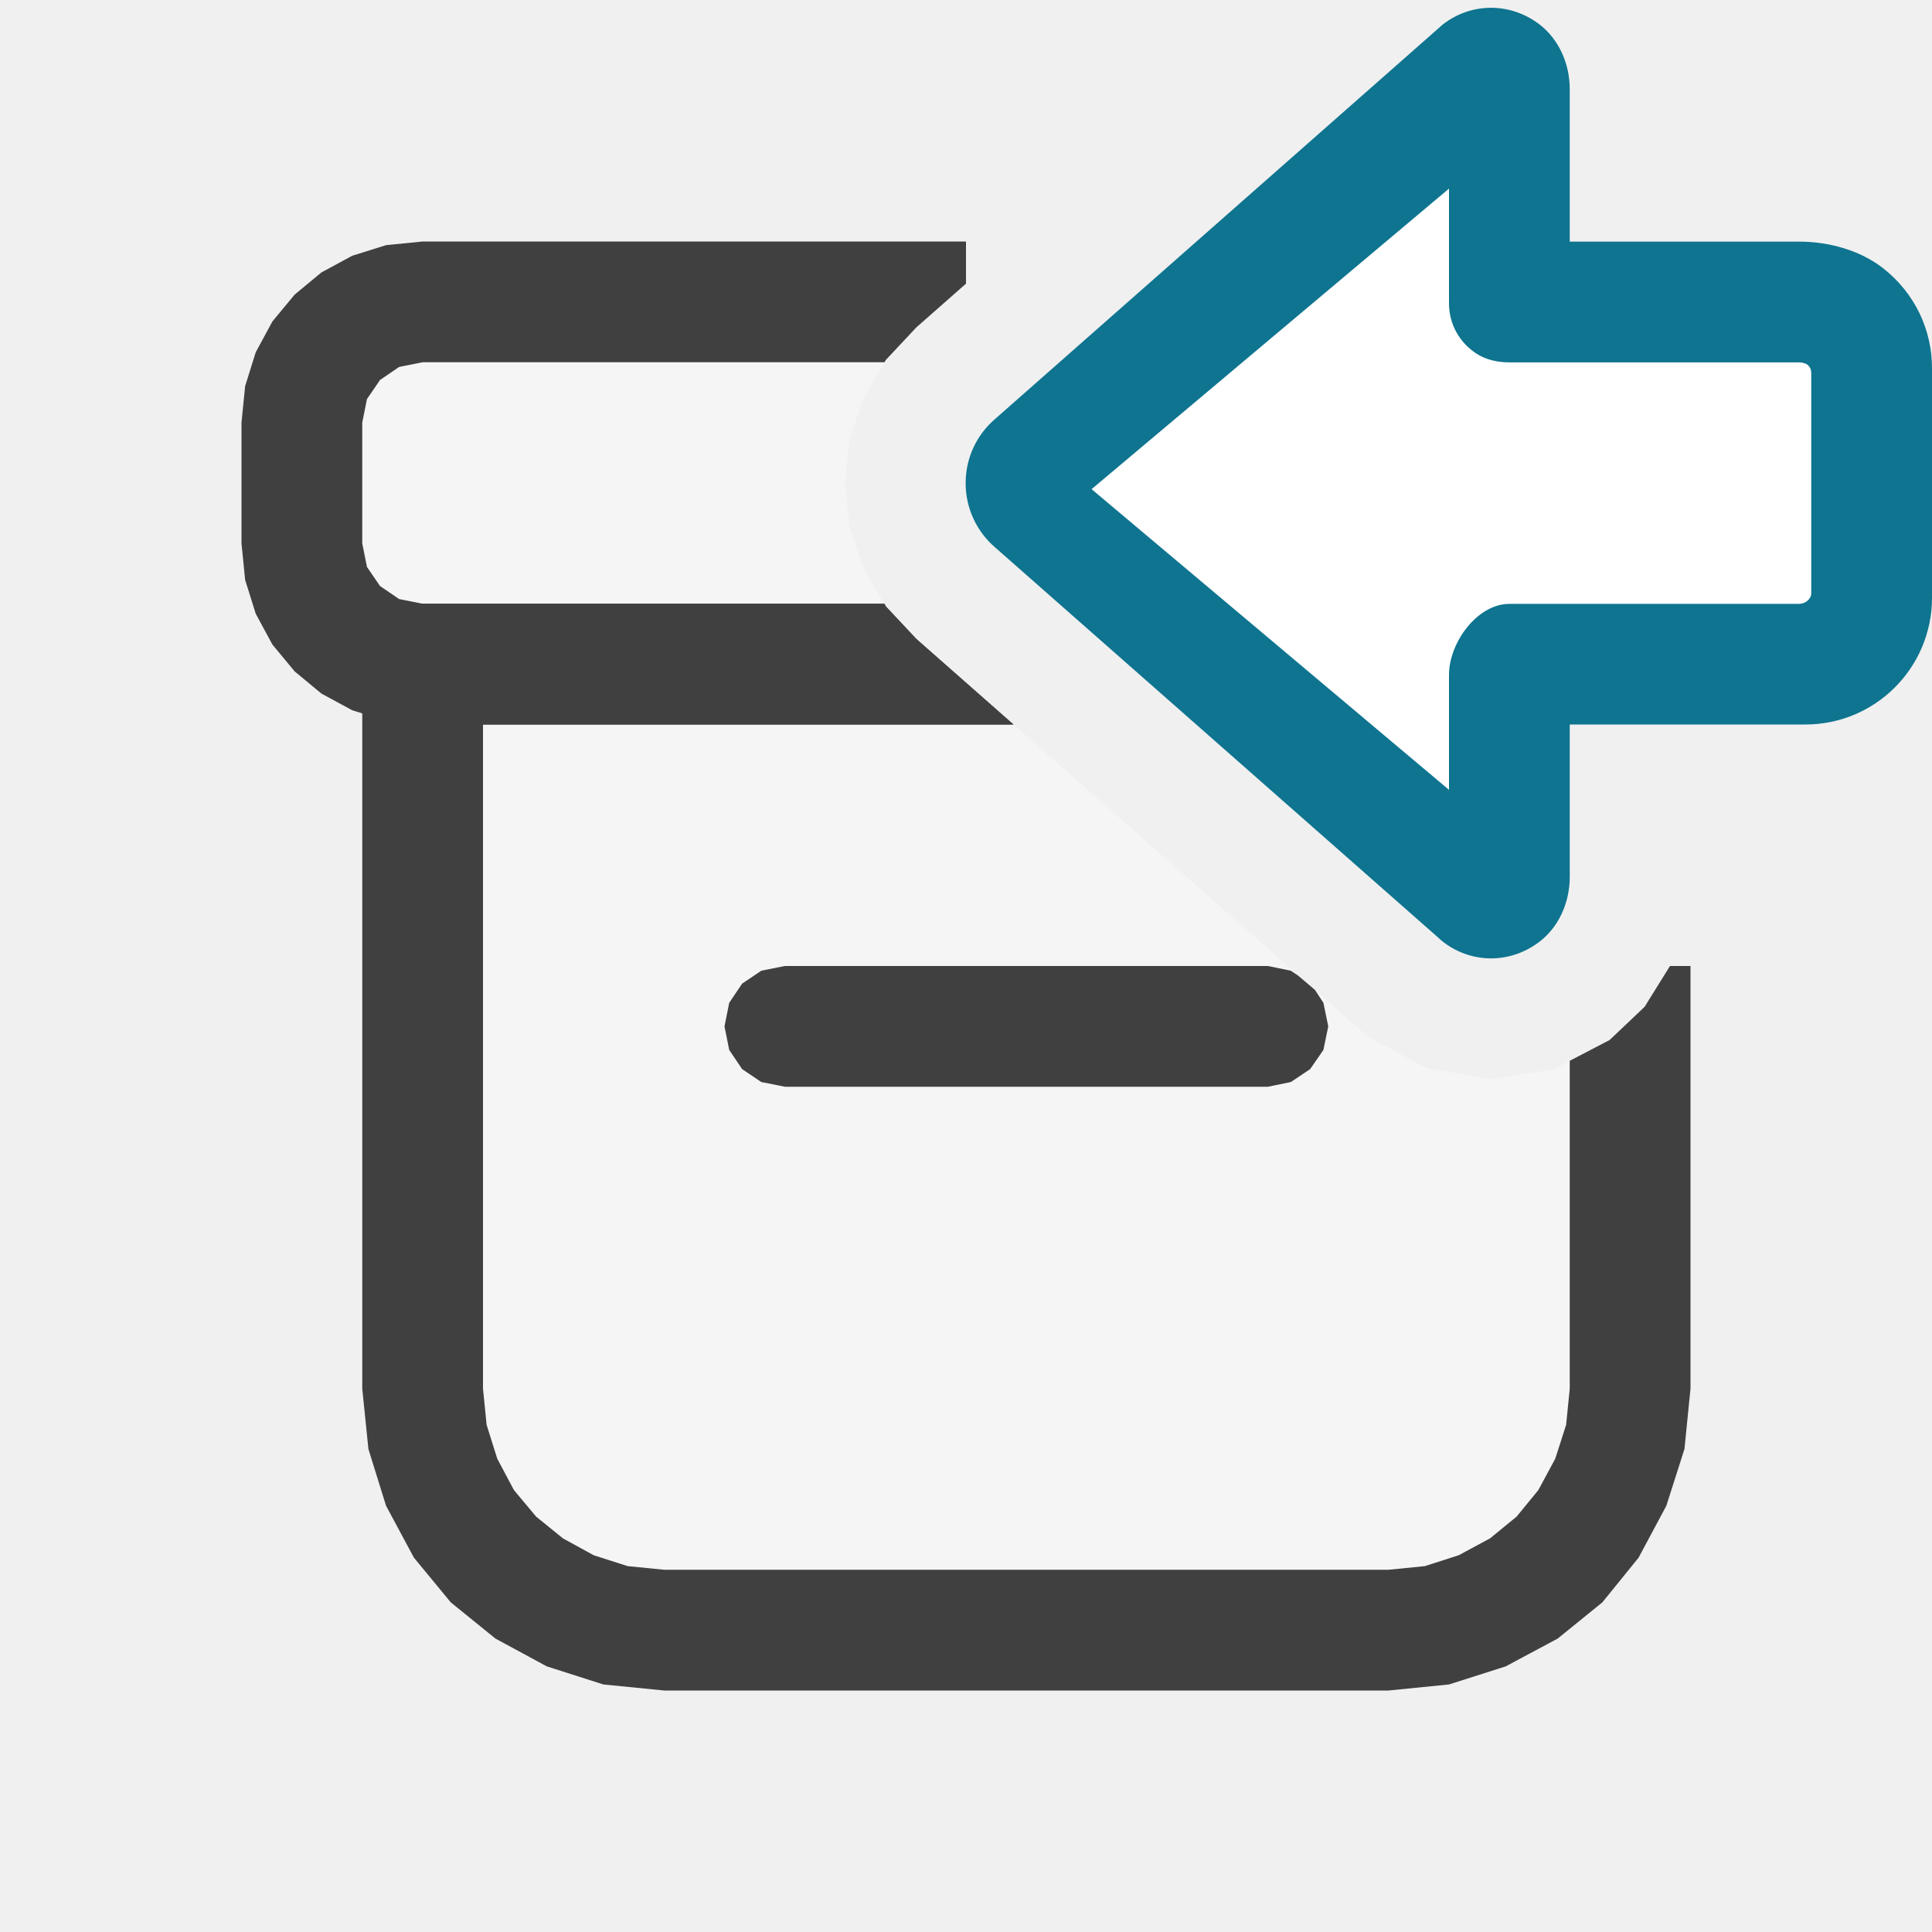
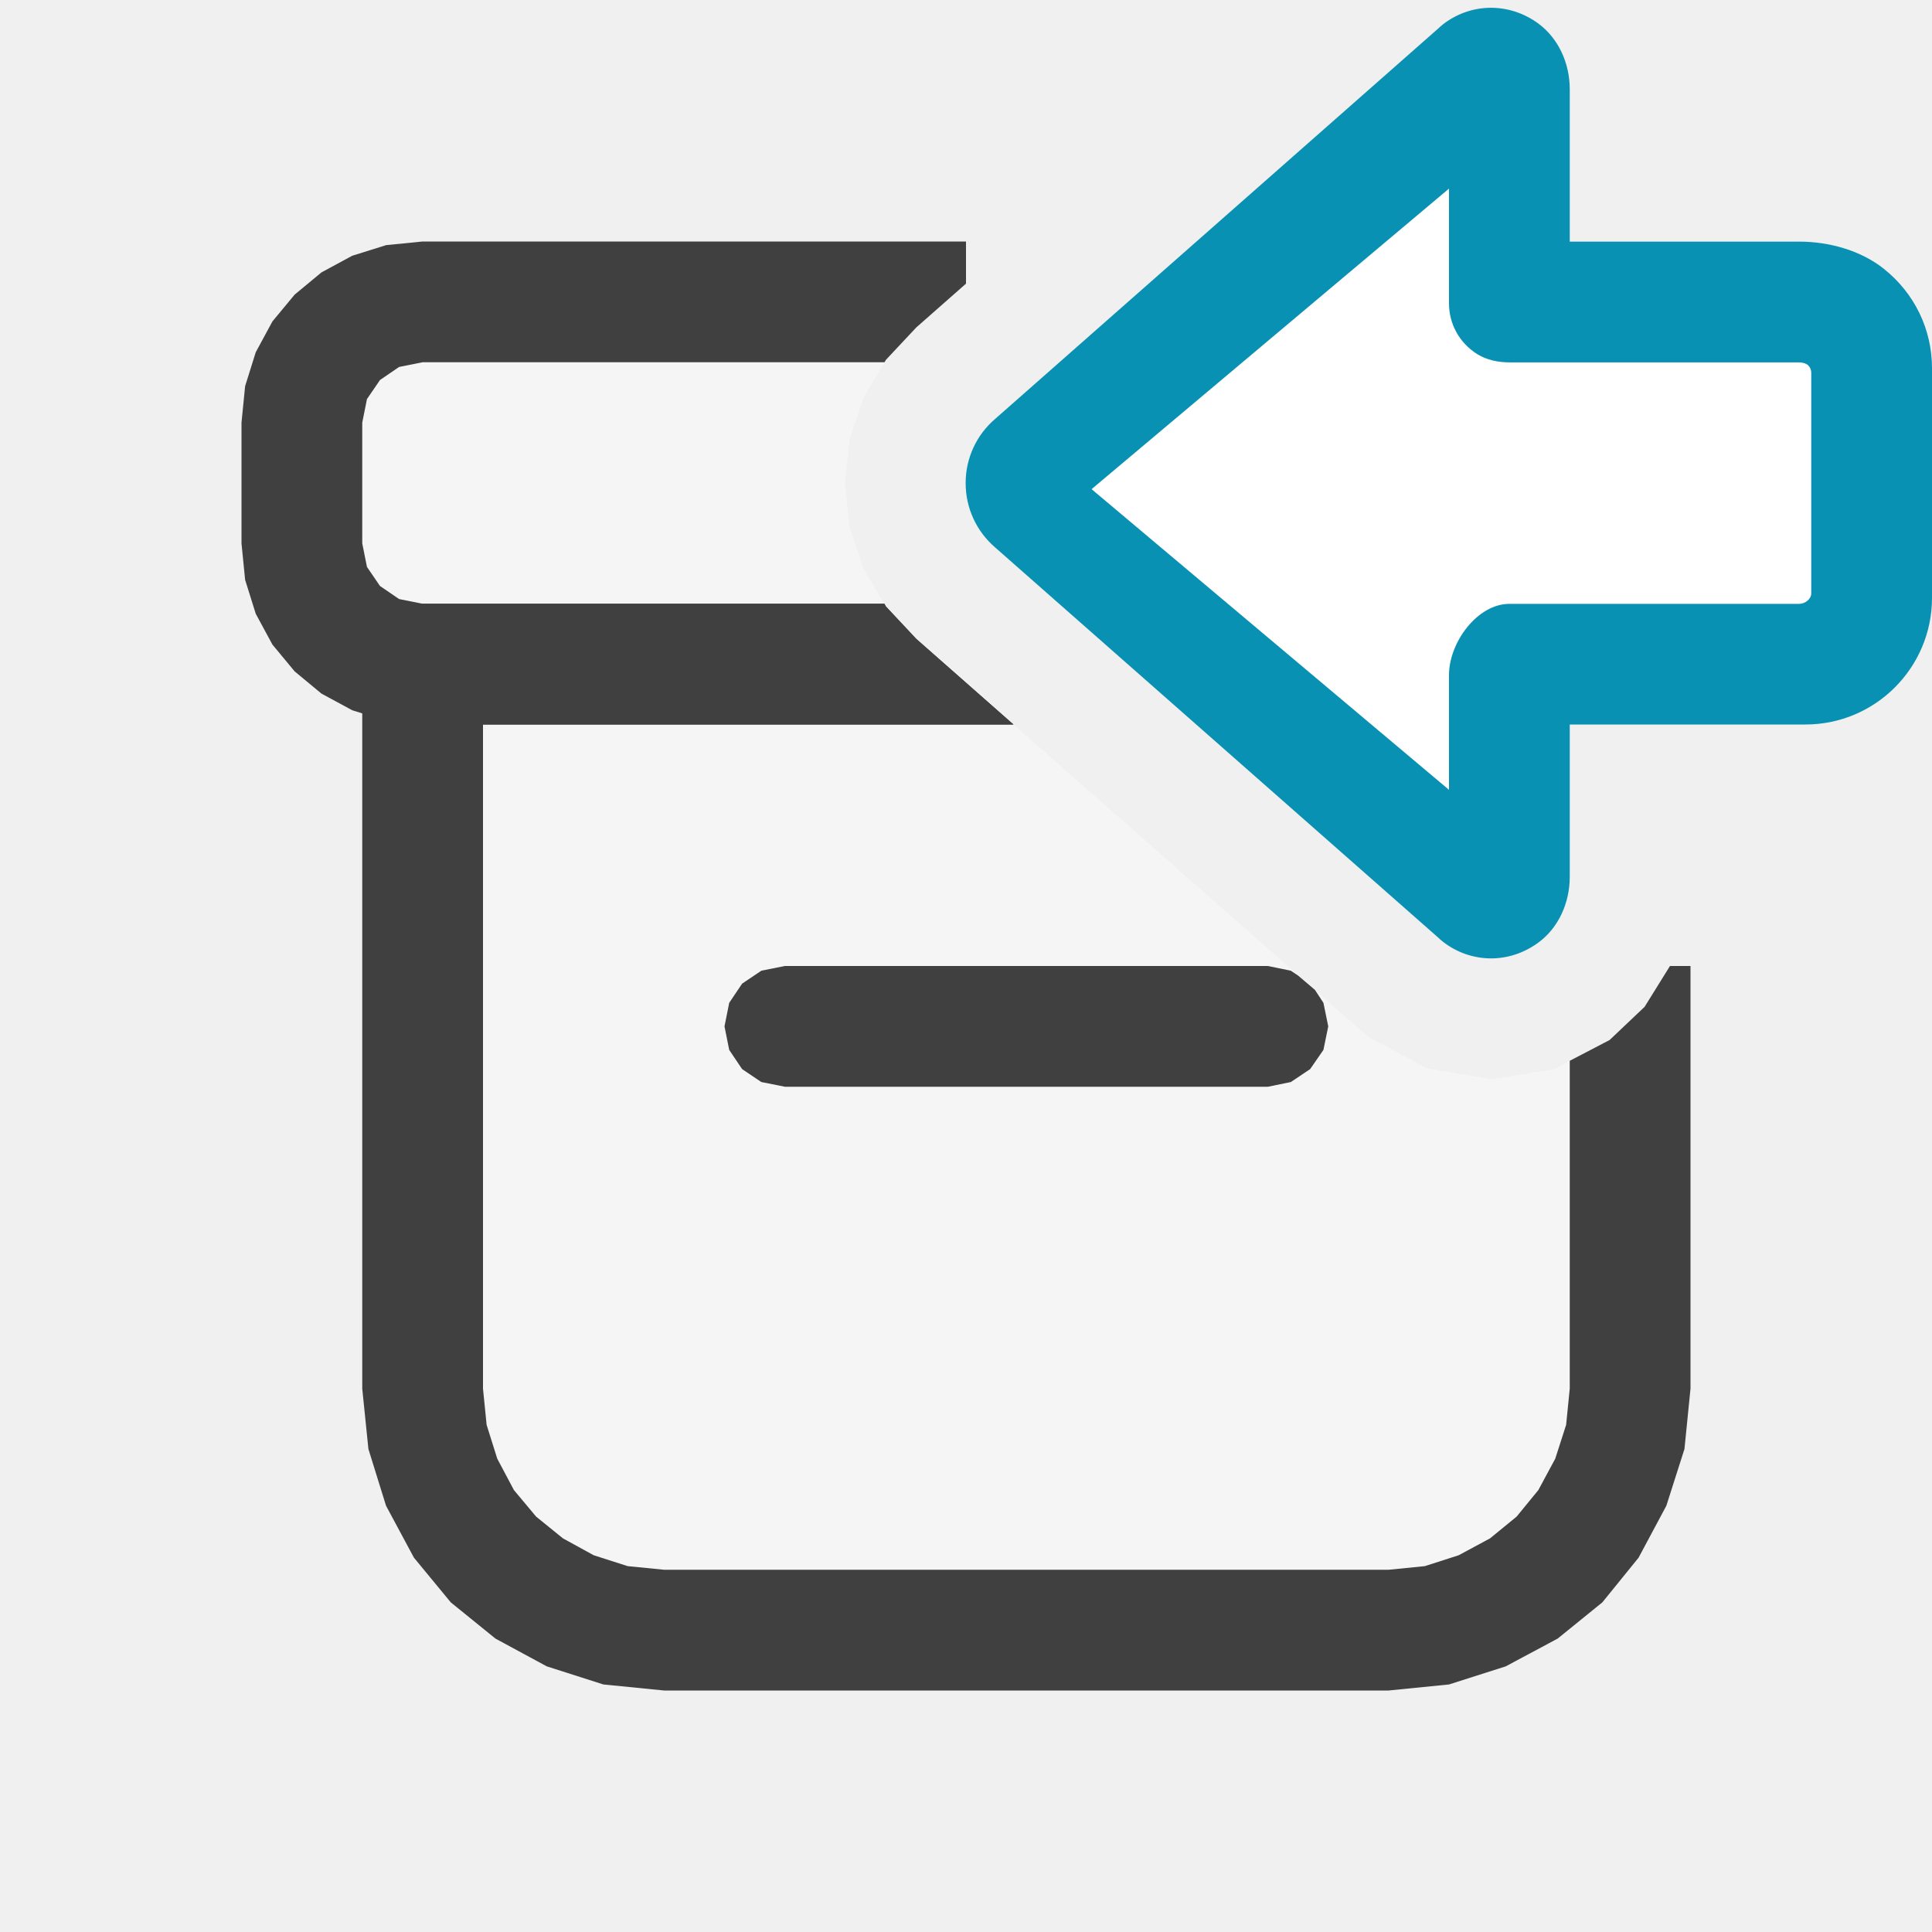
<svg xmlns="http://www.w3.org/2000/svg" version="1.1" id="Layer_1" x="0px" y="0px" width="16px" height="16px" viewBox="0 0 16 16" enable-background="new 0 0 16 16" xml:space="preserve">
  <g id="main">
    <g id="icon">
      <path d="M3.111,2.579L2.793,2.793L2.579,3.111L2.5,3.5L2.5,4.5L2.579,4.889L2.793,5.207L3.111,5.421L3.5,5.5L3.5,11.5L3.541,11.9L3.657,12.28L3.842,12.62L4.086,12.91L4.382,13.16L4.721,13.34L5.097,13.46L5.5,13.5L11.5,13.5L11.9,13.46L12.28,13.34L12.62,13.16L12.91,12.91L13.16,12.62L13.34,12.28L13.46,11.9L13.5,11.5L13.5,8.453L13.33,8.613L12.87,8.855L12.35,8.938L11.82,8.848L11.34,8.592L11.24,8.507L7.588,5.291L7.337,5.023L7.152,4.711L7.037,4.367L6.997,4.001L7.037,3.636L7.152,3.292L7.337,2.98L7.588,2.712L7.829,2.5L3.5,2.5zz" fill="#F5F5F5" />
      <path d="M3.198,2.03L2.917,2.118L2.662,2.256L2.44,2.44L2.256,2.662L2.118,2.917L2.03,3.198L2,3.5L2,4.5L2.03,4.802L2.118,5.083L2.256,5.338L2.44,5.56L2.662,5.744L2.917,5.882L3.198,5.97L3.5,6L8.393,6L7.588,5.291L7.337,5.023L7.324,5L3.5,5L3.305,4.961L3.147,4.853L3.039,4.695L3,4.5L3,3.5L3.039,3.305L3.147,3.147L3.305,3.039L3.5,3L7.325,3L7.337,2.98L7.588,2.712L8,2.349L8,2L3.5,2zz" fill="#404040" />
      <path d="M3,11.5L3.051,12L3.197,12.47L3.428,12.9L3.733,13.27L4.103,13.57L4.528,13.8L4.997,13.95L5.5,14L11.5,14L12,13.95L12.47,13.8L12.9,13.57L13.27,13.27L13.57,12.9L13.8,12.47L13.95,12L14,11.5L14,8L13.83,8L13.62,8.338L13.33,8.613L13,8.785L13,11.5L12.97,11.8L12.88,12.08L12.74,12.34L12.56,12.56L12.34,12.74L12.08,12.88L11.8,12.97L11.5,13L5.5,13L5.198,12.97L4.917,12.88L4.662,12.74L4.44,12.56L4.256,12.34L4.118,12.08L4.03,11.8L4,11.5L4,6L8.393,6L7.588,5.291L7.337,5.023L7.324,5L3,5zz" fill="#404040" />
      <path d="M6.305,8.039L6.146,8.146L6.039,8.305L6,8.5L6.039,8.695L6.146,8.854L6.305,8.961L6.5,9L10.5,9L10.69,8.961L10.85,8.854L10.96,8.695L11,8.5L10.96,8.305L10.89,8.198L10.75,8.079L10.69,8.039L10.5,8L6.5,8zz" fill="#404040" />
    </g>
    <g id="overlay">
      <path d="M8.545,4.229l3.682,3.321c0.111,0.088,0.273,0.007,0.273,-0.137v-1.812l2.428,-0c0.316,0,0.572,-0.523,0.572,-0.572l0,-1.955c0,-0.316,-0.256,-0.572,-0.572,-0.572L12.5,2.502V0.689c0,-0.144,-0.162,-0.225,-0.273,-0.137L8.545,3.874C8.431,3.963,8.431,4.139,8.545,4.229z" id="b" fill="#FFFFFF" />
-       <path d="M7.997,4.001c0,-0.207,0.09,-0.401,0.247,-0.534l3.668,-3.232c0.012,-0.012,0.026,-0.023,0.039,-0.034c0.229,-0.177,0.545,-0.185,0.789,-0.006C12.91,0.321,13,0.528,13,0.739v1.262h1.9c0.246,0,0.509,0.072,0.701,0.225c0.256,0.204,0.399,0.503,0.399,0.824l-0,1.901c-0,0.579,-0.47,1.049,-1.048,1.049H13v1.262c0,0.211,-0.09,0.419,-0.26,0.544c-0.243,0.179,-0.559,0.172,-0.789,-0.006c-0.014,-0.011,-0.027,-0.022,-0.039,-0.034L8.244,4.536C8.087,4.402,7.997,4.208,7.997,4.001zM9.04,4.051L12,6.541v-0.951c0,-0.27,0.235,-0.589,0.5,-0.589h2.4c0.048,0,0.1,-0.039,0.1,-0.087l0,-1.827c0,-0.024,-0.009,-0.045,-0.025,-0.061c-0.016,-0.017,-0.052,-0.025,-0.075,-0.025h-2.4c-0.094,0,-0.19,-0.02,-0.269,-0.07c-0.147,-0.094,-0.231,-0.25,-0.231,-0.418v-0.951L9.04,4.051z" id="c3" fill="#0E7490" />
+       <path d="M7.997,4.001c0,-0.207,0.09,-0.401,0.247,-0.534l3.668,-3.232c0.012,-0.012,0.026,-0.023,0.039,-0.034c0.229,-0.177,0.545,-0.185,0.789,-0.006C12.91,0.321,13,0.528,13,0.739v1.262h1.9c0.246,0,0.509,0.072,0.701,0.225c0.256,0.204,0.399,0.503,0.399,0.824l-0,1.901c-0,0.579,-0.47,1.049,-1.048,1.049H13v1.262c0,0.211,-0.09,0.419,-0.26,0.544c-0.243,0.179,-0.559,0.172,-0.789,-0.006c-0.014,-0.011,-0.027,-0.022,-0.039,-0.034L8.244,4.536C8.087,4.402,7.997,4.208,7.997,4.001zM9.04,4.051L12,6.541v-0.951c0,-0.27,0.235,-0.589,0.5,-0.589h2.4c0.048,0,0.1,-0.039,0.1,-0.087l0,-1.827c0,-0.024,-0.009,-0.045,-0.025,-0.061c-0.016,-0.017,-0.052,-0.025,-0.075,-0.025h-2.4c-0.094,0,-0.19,-0.02,-0.269,-0.07c-0.147,-0.094,-0.231,-0.25,-0.231,-0.418v-0.951L9.04,4.051z" id="c3" fill="#0891b2" />
    </g>
  </g>
</svg>
